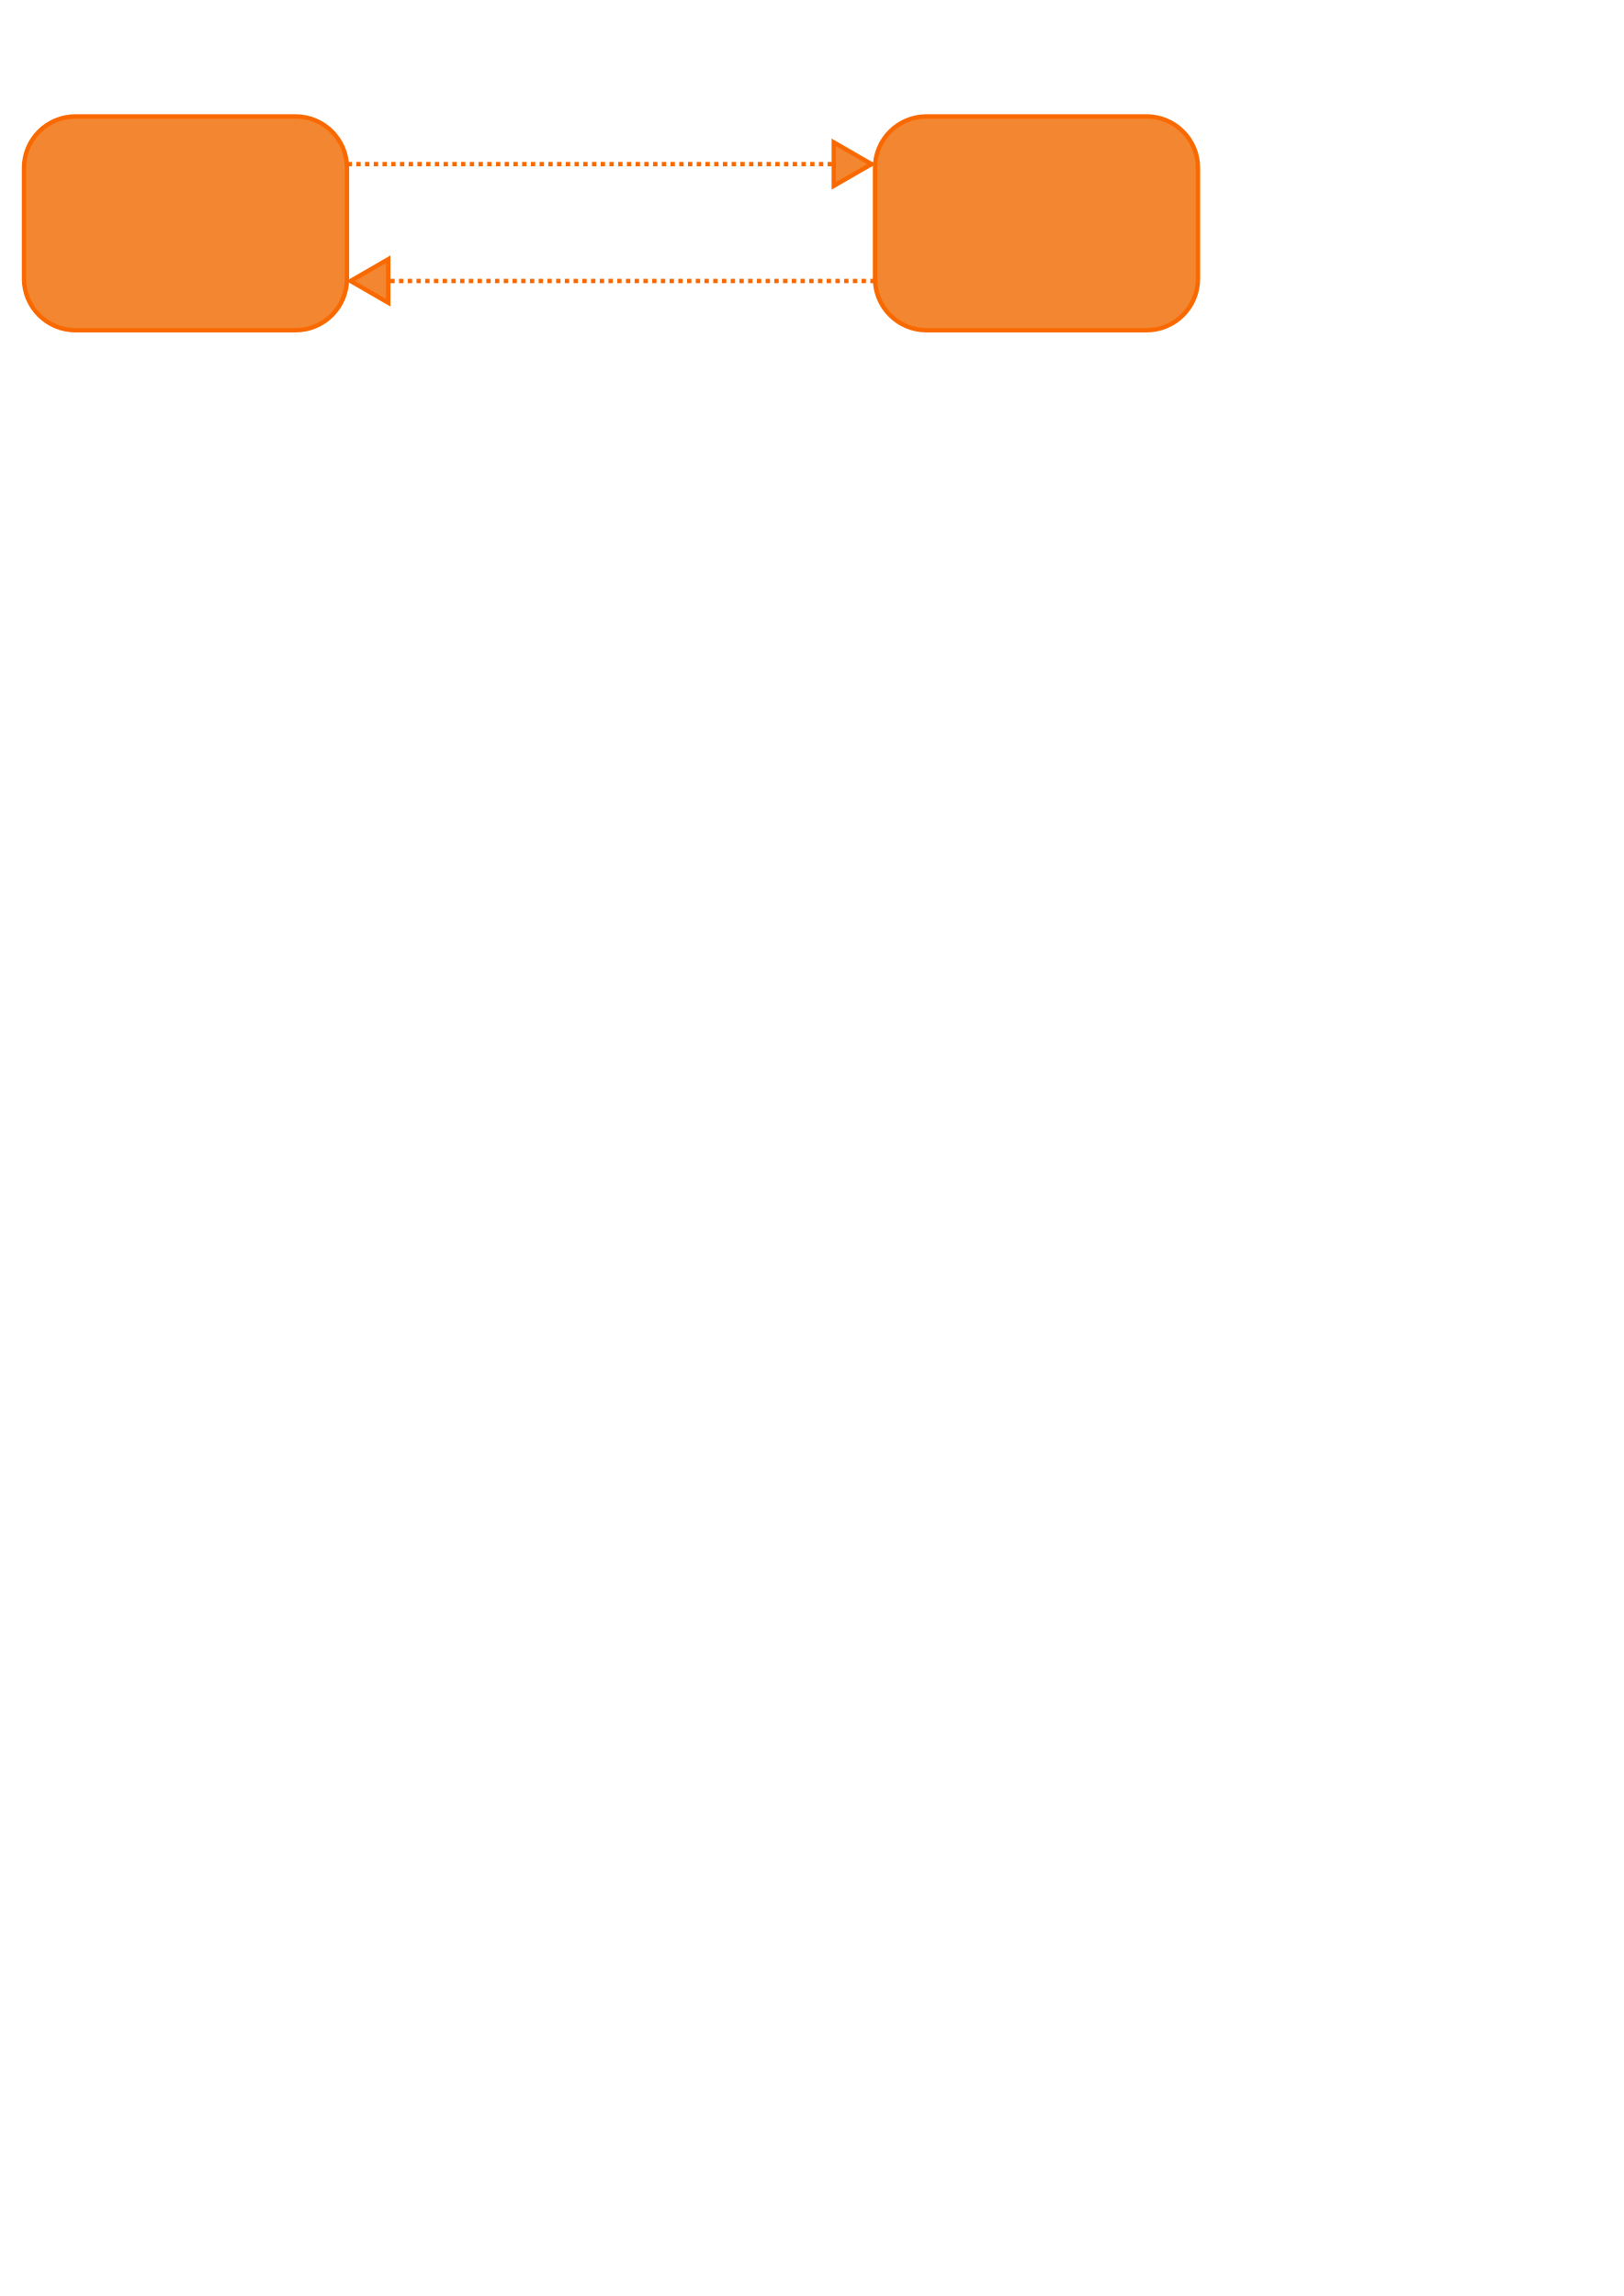
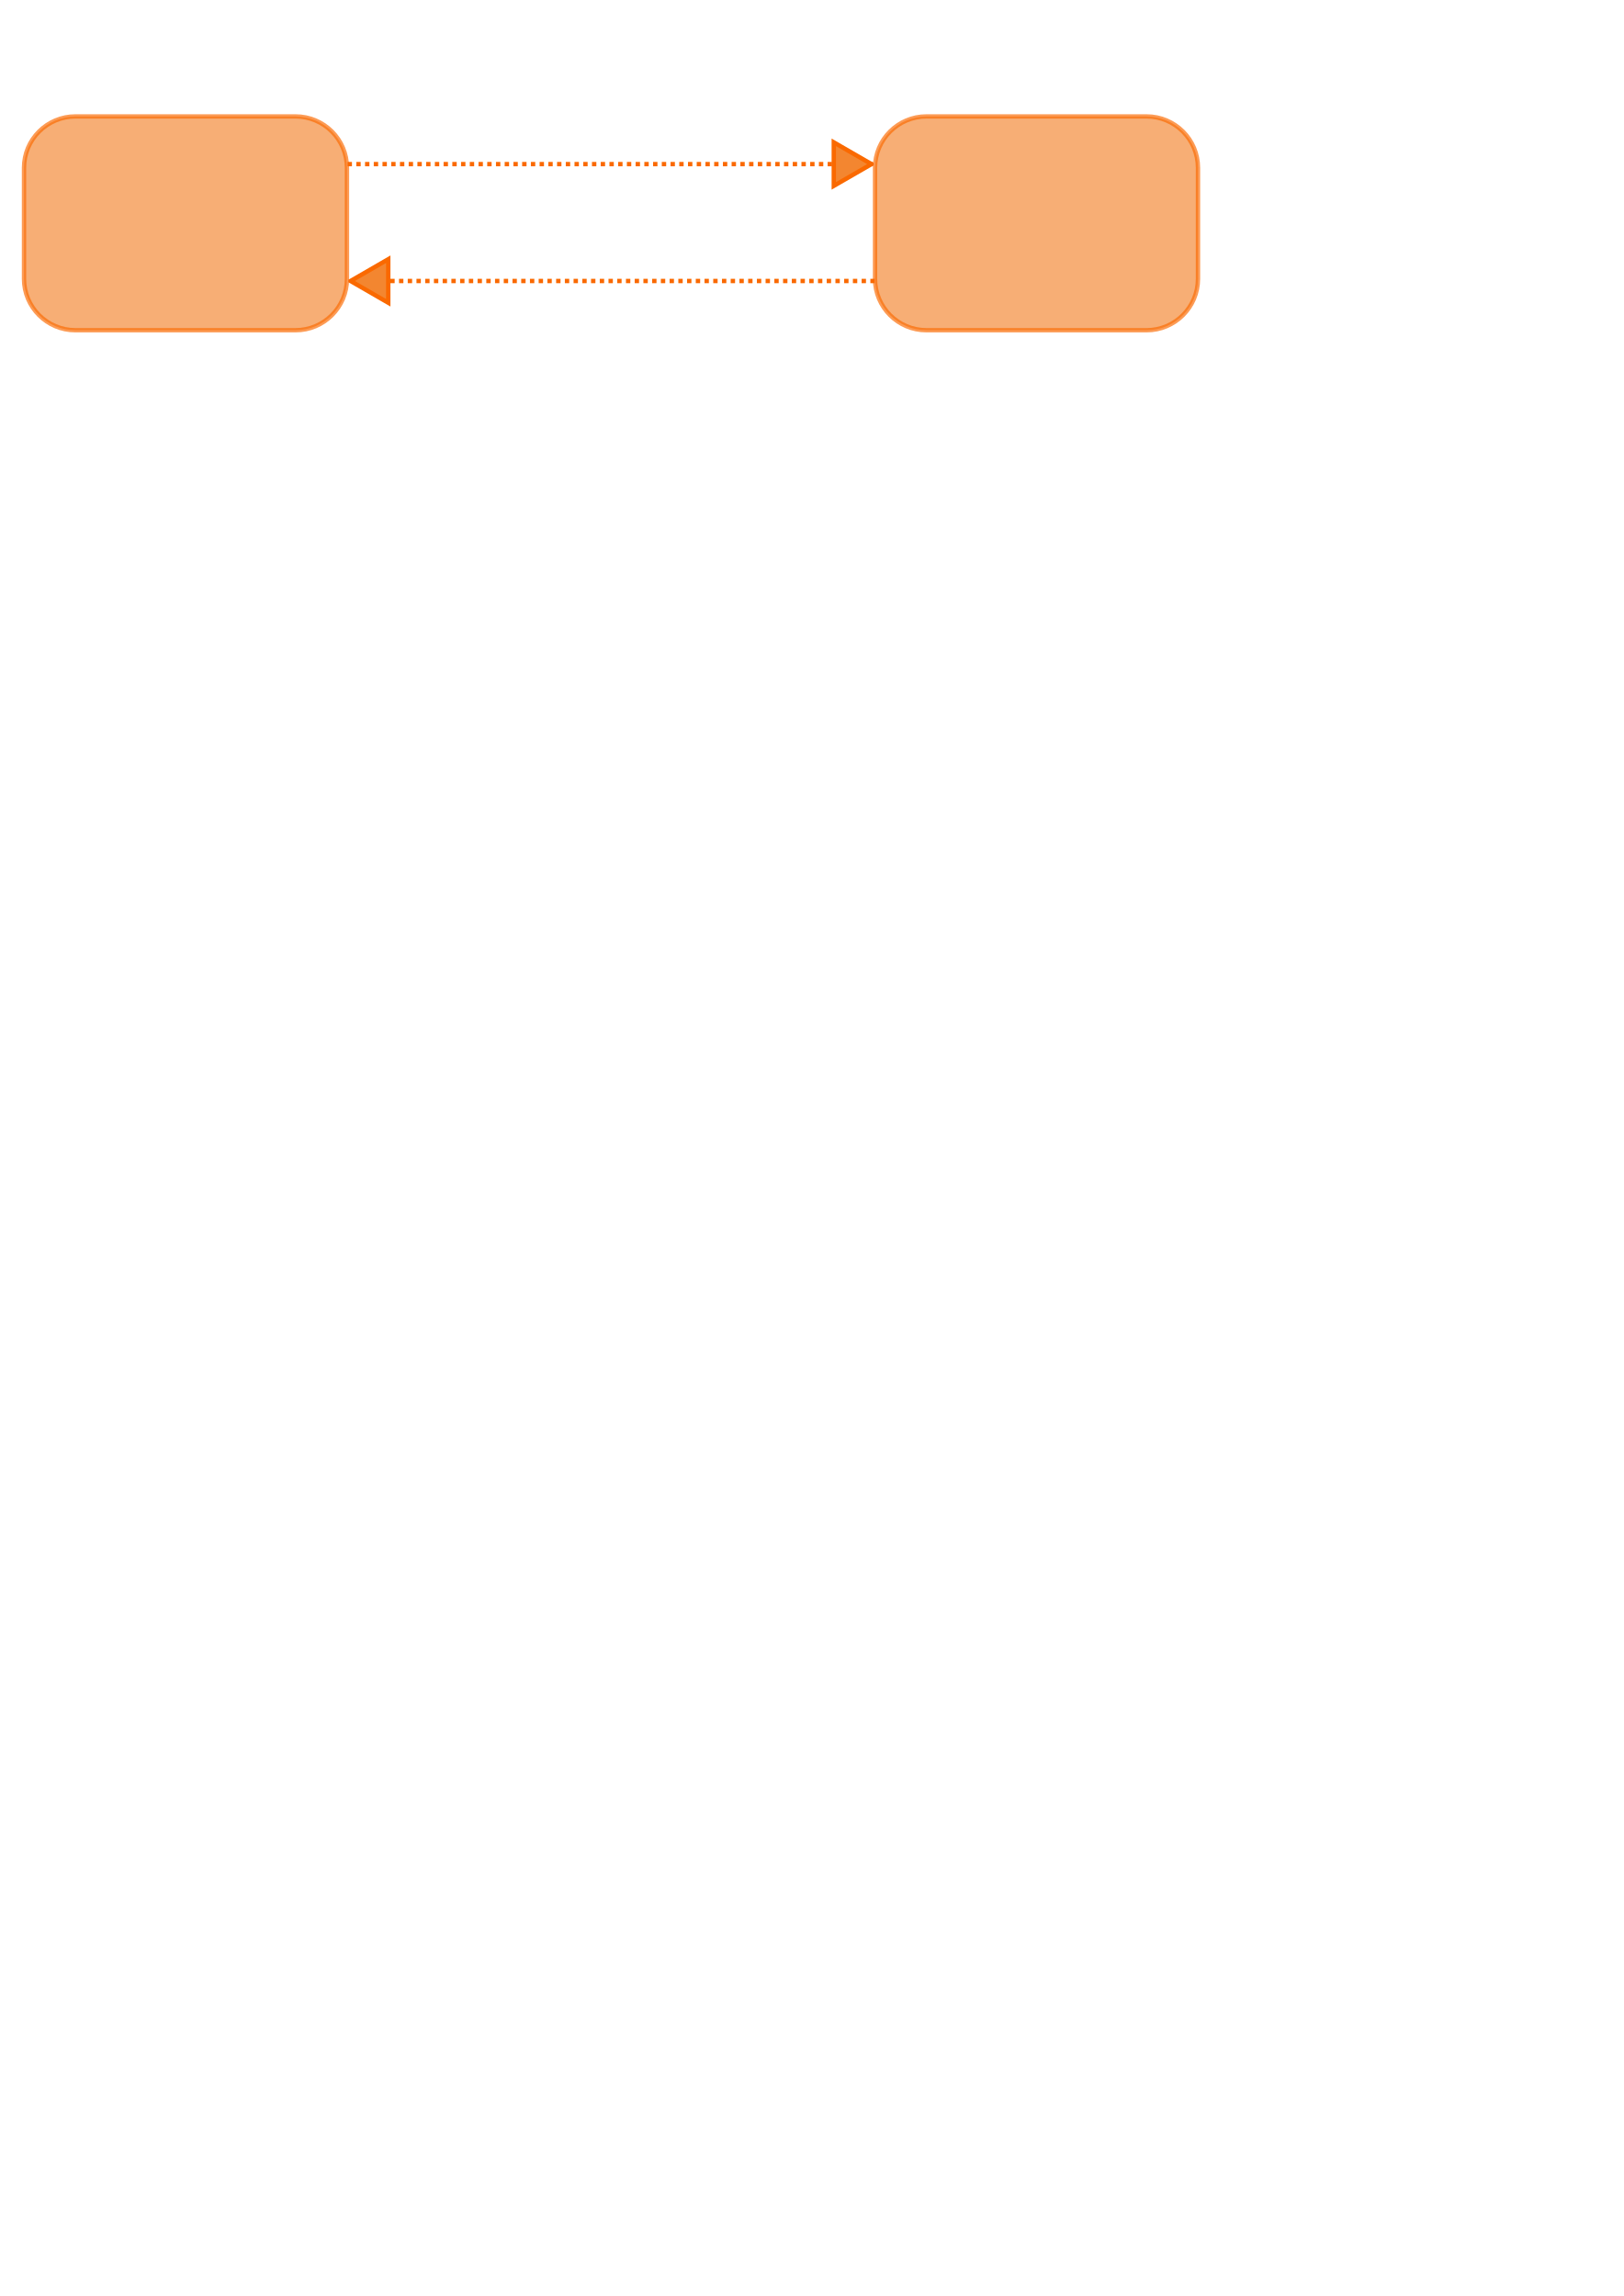
<svg xmlns="http://www.w3.org/2000/svg" width="744.094" height="1052.362" id="svg3740" version="1.1">
  <defs id="defs3742">
    </defs>
  <g id="layer1">
-     <g id="g3627" transform="translate(-82.57143,-76.71428)">
-       <rect ry="23.571" rx="23.571" y="130.076" x="93.571" height="98" width="148" id="rect3590" style="fill:#f38630;fill-opacity:1;stroke:#fa6900;stroke-width:2;stroke-linecap:butt;stroke-linejoin:miter;stroke-miterlimit:4;stroke-opacity:1;stroke-dasharray:none;stroke-dashoffset:0" />
-       <flowRoot transform="translate(0.6251373,37.08911)" style="font-size:12px;font-style:normal;font-weight:normal;fill:#000000;fill-opacity:1;stroke:none;font-family:Bitstream Vera Sans" id="flowRoot3592" xml:space="preserve">
-         <flowRegion id="flowRegion3594">
-           <rect y="134.505" x="120.714" height="32.143" width="117.143" id="rect3596" />
-         </flowRegion>
-         <flowPara id="flowPara3598">MetaDoc Client</flowPara>
-       </flowRoot>
-     </g>
-     <g id="g3634" transform="translate(-119.7143,-48.14287)">
-       <rect ry="23.571" rx="23.571" y="101.505" x="520.714" height="98" width="148" id="rect3600" style="fill:#f38630;fill-opacity:1;stroke:#fa6900;stroke-width:2;stroke-linecap:butt;stroke-linejoin:miter;stroke-miterlimit:4;stroke-opacity:1;stroke-dasharray:none;stroke-dashoffset:0" />
-       <flowRoot transform="translate(-1.118713,9.849725)" style="font-size:12px;font-style:normal;font-weight:normal;fill:#000000;fill-opacity:1;stroke:none;font-family:Bitstream Vera Sans" id="flowRoot3602" xml:space="preserve">
-         <flowRegion id="flowRegion3604">
-           <rect y="133.076" x="547.143" height="53.571" width="125" id="rect3606" />
-         </flowRegion>
-         <flowPara id="flowPara3608">MetaDoc Server</flowPara>
-       </flowRoot>
-     </g>
+     <rect style="fill:#f38630;fill-opacity:0.667;stroke:#fa6900;stroke-width:2;stroke-linecap:butt;stroke-linejoin:miter;stroke-miterlimit:4;stroke-opacity:0.667;stroke-dasharray:none;stroke-dashoffset:0" id="rect3590" width="148" height="98" x="11" y="53.362" rx="23.571" ry="23.571" />
+     <flowRoot xml:space="preserve" id="flowRoot3592" style="font-size:12px;font-style:normal;font-weight:normal;fill:#000000;fill-opacity:1;stroke:none;font-family:Bitstream Vera Sans" transform="translate(-81.94629,-39.62517)">
+       <flowRegion id="flowRegion3594">
+         <rect id="rect3596" width="117.143" height="32.143" x="120.714" y="134.505" />
+       </flowRegion>
+       <flowPara id="flowPara3598">MetaDoc Client</flowPara>
+     </flowRoot>
+     <rect style="fill:#f38630;fill-opacity:0.667;stroke:#fa6900;stroke-width:2;stroke-linecap:butt;stroke-linejoin:miter;stroke-miterlimit:4;stroke-opacity:0.667;stroke-dasharray:none;stroke-dashoffset:0" id="rect3600" width="148" height="98" x="401" y="53.362" rx="23.571" ry="23.571" />
+     <flowRoot xml:space="preserve" id="flowRoot3602" style="font-size:12px;font-style:normal;font-weight:normal;fill:#000000;fill-opacity:1;stroke:none;font-family:Bitstream Vera Sans" transform="translate(-120.833,-38.29314)">
+       <flowRegion id="flowRegion3604">
+         <rect id="rect3606" width="125" height="53.571" x="547.143" y="133.076" />
+       </flowRegion>
+       <flowPara id="flowPara3608">MetaDoc Server</flowPara>
+     </flowRoot>
    <g transform="translate(-6.3916016e-6,7.0026567e-6)" id="g3683">
      <path id="path3641" d="m 159.286,75.219 240.714,0" style="fill:#f38630;fill-opacity:1;stroke:#fa6900;stroke-width:2;stroke-linecap:butt;stroke-linejoin:miter;stroke-miterlimit:4;stroke-opacity:1;stroke-dasharray:2, 2;stroke-dashoffset:0" />
      <path transform="translate(53.57143,-107.1429)" d="m 345.803,182.362 -17.276,9.974 0,-19.949 17.276,9.974 z" id="path3643" style="fill:#f38630;fill-opacity:1;stroke:#fa6900;stroke-width:2;stroke-linecap:butt;stroke-linejoin:miter;stroke-miterlimit:4;stroke-opacity:1;stroke-dasharray:none;stroke-dashoffset:0" />
    </g>
    <g transform="translate(-6.3916016e-6,7.0026567e-6)" id="g3687">
      <path id="path3669" d="m 162.857,128.791 238.571,0" style="fill:#f38630;fill-opacity:1;stroke:#fa6900;stroke-width:2;stroke-linecap:butt;stroke-linejoin:miter;stroke-miterlimit:4;stroke-opacity:1;stroke-dasharray:2, 2;stroke-dashoffset:0" />
      <path transform="matrix(-1,0,0,-1,506.4508,311.1529)" d="m 345.803,182.362 -17.276,9.974 0,-19.949 17.276,9.974 z" id="path3643-2" style="fill:#f38630;fill-opacity:1;stroke:#fa6900;stroke-width:2;stroke-linecap:butt;stroke-linejoin:miter;stroke-miterlimit:4;stroke-opacity:1;stroke-dasharray:none;stroke-dashoffset:0" />
    </g>
    <flowRoot xml:space="preserve" id="flowRoot3691" style="font-size:12px;font-style:normal;font-weight:normal;fill:#000000;fill-opacity:1;stroke:none;font-family:Bitstream Vera Sans" transform="translate(-25.71429,8.571427)">
      <flowRegion id="flowRegion3693">
        <rect id="rect3695" width="199.286" height="115" x="207.143" y="45.219" />
      </flowRegion>
      <flowPara id="flowPara3707" style="text-align:center;text-anchor:middle">POST</flowPara>
      <flowPara style="text-align:center;text-anchor:middle" id="flowPara3713" />
      <flowPara id="flowPara3711" style="font-size:10px;text-align:center;text-anchor:middle">(configuration,software,events)</flowPara>
      <flowPara style="font-size:10px;text-align:center;text-anchor:middle" id="flowPara3715" />
      <flowPara style="font-size:12px;text-align:center;text-anchor:middle" id="flowPara3717">RECEIPT</flowPara>
    </flowRoot>
  </g>
</svg>
